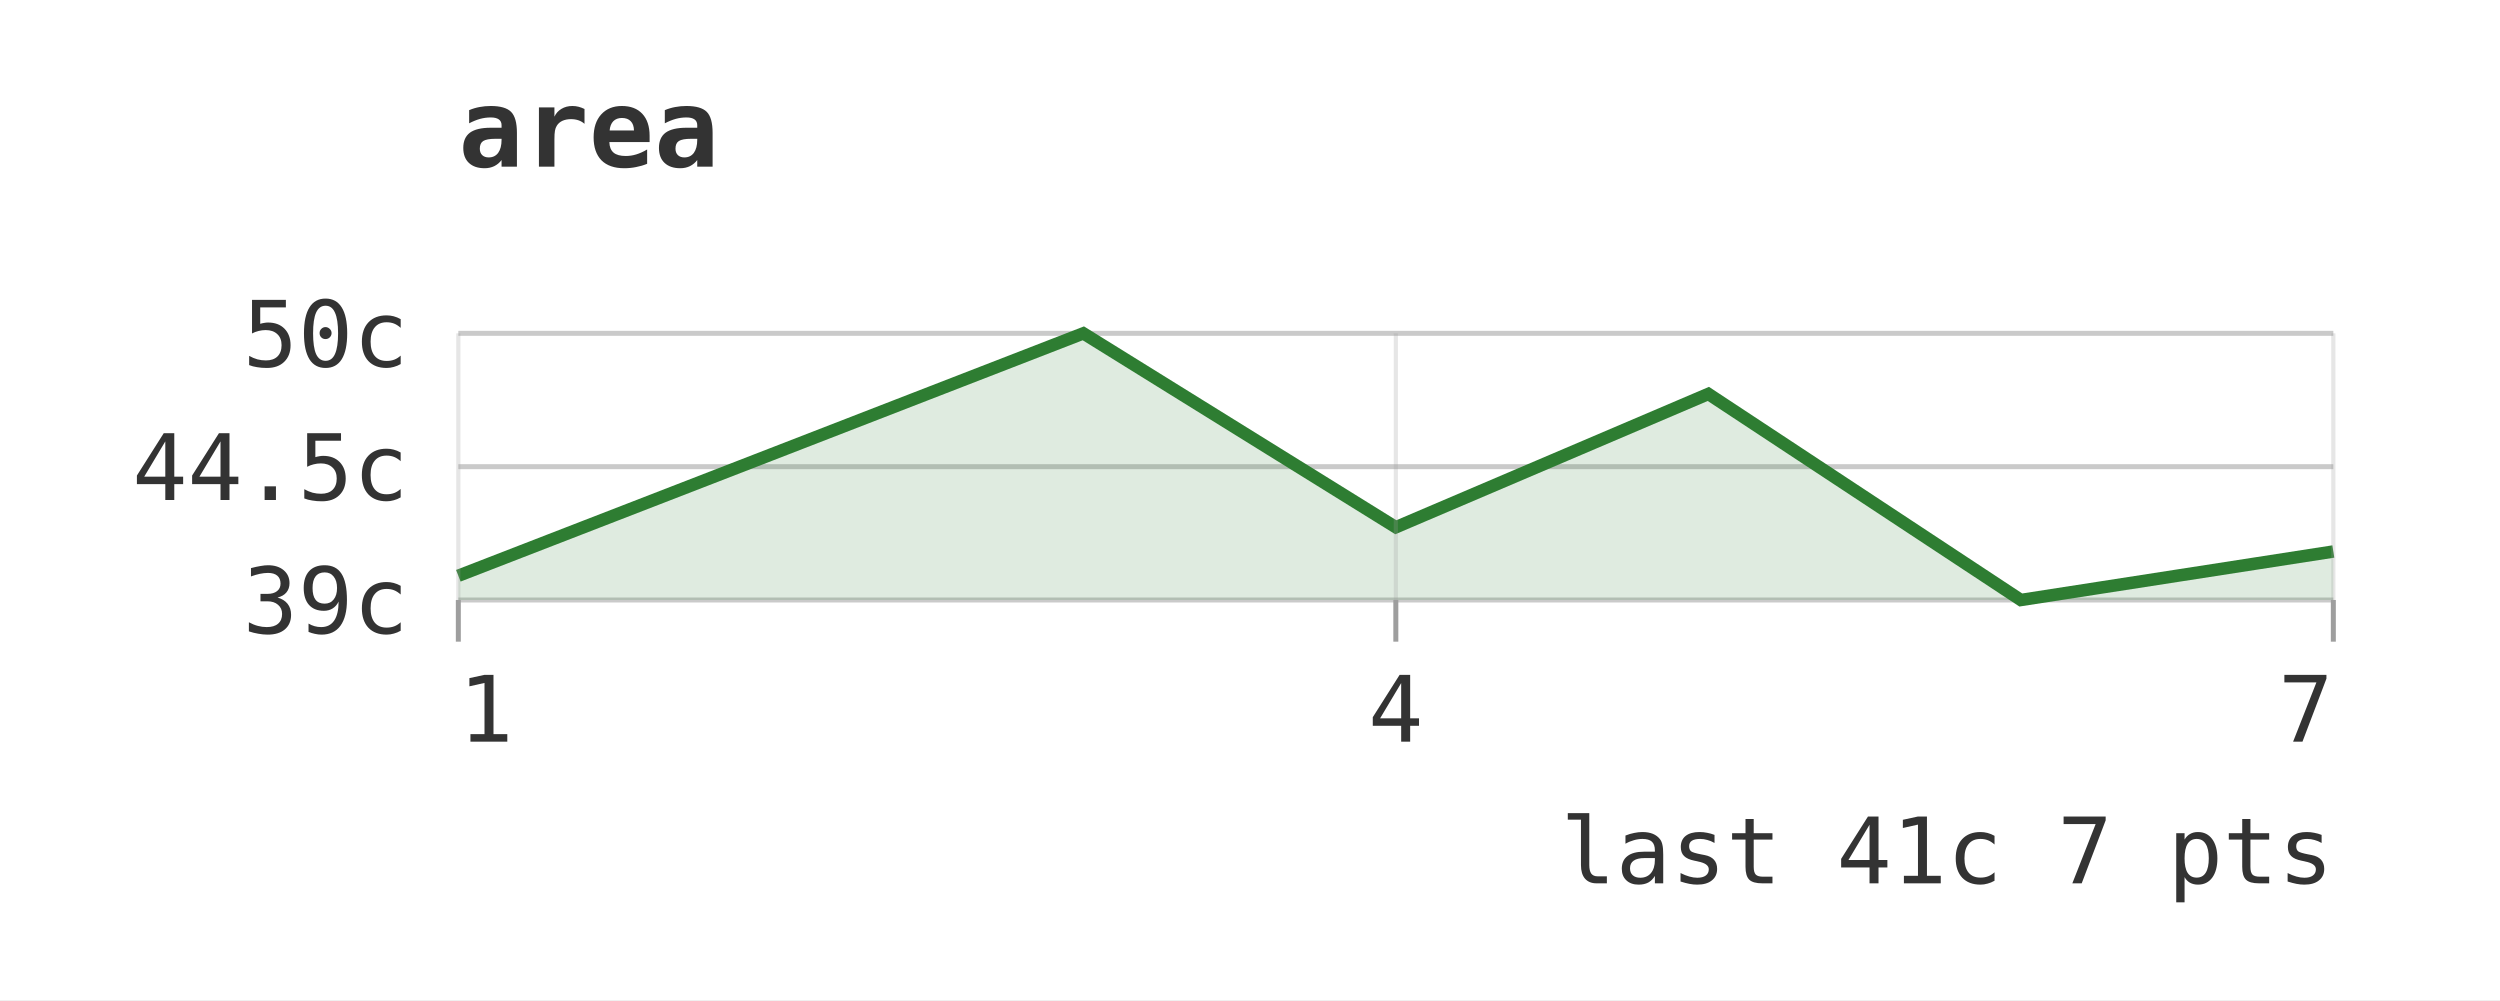
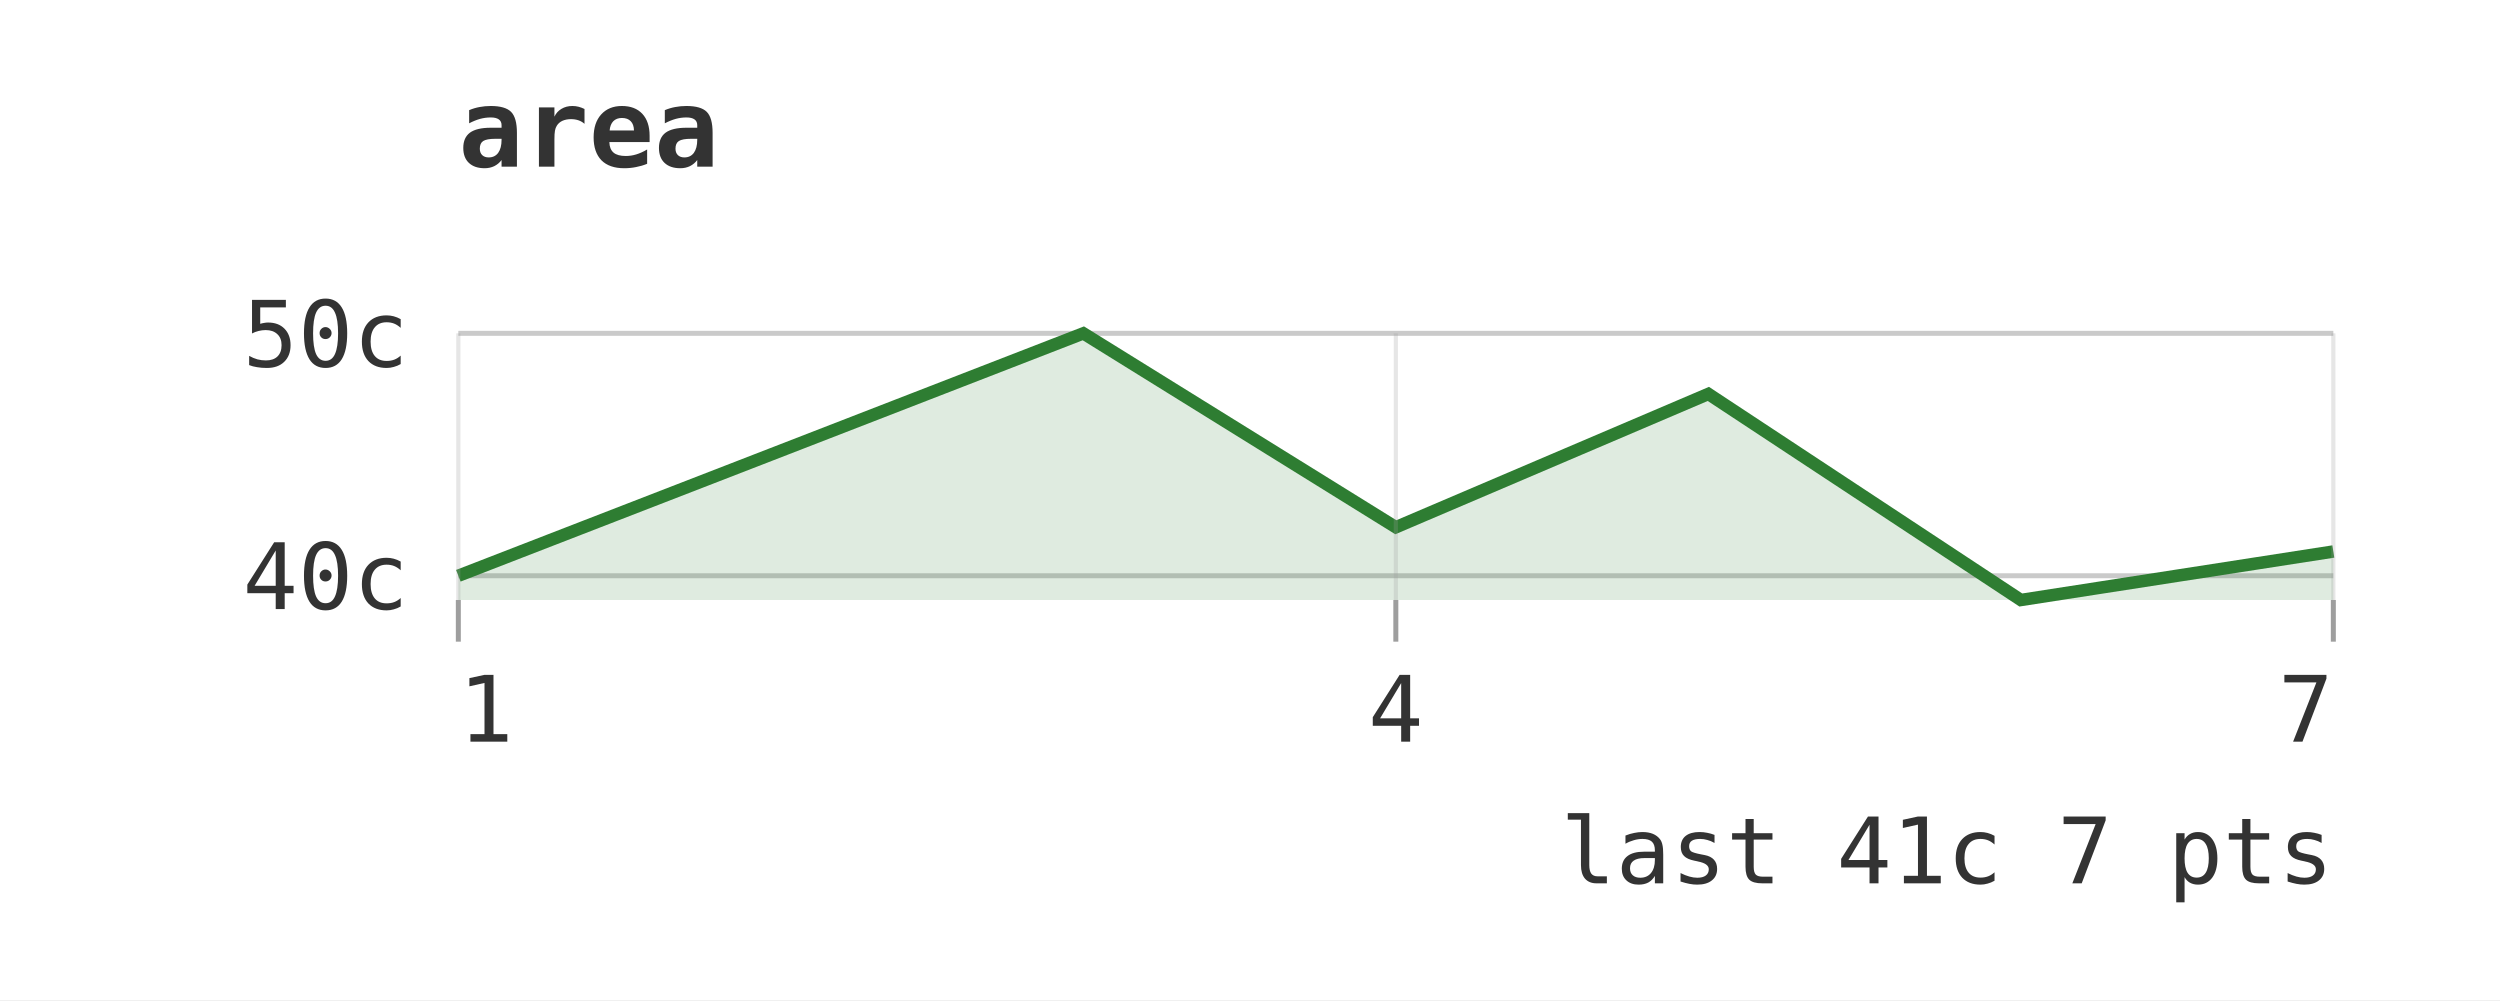
<svg xmlns="http://www.w3.org/2000/svg" width="300" height="120" version="1.1">
  <rect width="300" height="120" x="0" y="0" fill="#ffffff" />
  <text font-weight="bold" fill="#333333" text-anchor="start" font-size="13" font-family="monospace" y="20.0" x="55.0">area</text>
-   <line x1="55" x2="280" y1="72.0" y2="72.0" stroke-opacity="0.55" stroke="#9e9e9e" stroke-width="0.6" />
-   <text fill="#333333" text-anchor="end" font-size="11" font-family="monospace" y="76.0" x="49.0">39c</text>
-   <line x1="55" x2="280" y1="56.0" y2="56.0" stroke-opacity="0.55" stroke="#9e9e9e" stroke-width="0.6" />
-   <text fill="#333333" text-anchor="end" font-size="11" font-family="monospace" y="60.0" x="49.0">44.5c</text>
+   <line x1="55" x2="280" y1="69.091" y2="69.091" stroke-opacity="0.55" stroke="#9e9e9e" stroke-width="0.6" />
+   <text fill="#333333" text-anchor="end" font-size="11" font-family="monospace" y="73.09" x="49.0">40c</text>
  <line x1="55" x2="280" y1="40.0" y2="40.0" stroke-opacity="0.55" stroke="#9e9e9e" stroke-width="0.6" />
  <text fill="#333333" text-anchor="end" font-size="11" font-family="monospace" y="44.0" x="49.0">50c</text>
  <polygon points="55.0 69.09, 92.5 54.55, 130.0 40.0, 167.5 63.27, 205.0 47.27, 242.5 72.0, 280.0 66.18, 280.0 72, 55.0 72" stroke="none" fill-opacity="0.15" fill="#2e7d32" />
  <polyline points="55.0 69.09, 92.5 54.55, 130.0 40.0, 167.5 63.27, 205.0 47.27, 242.5 72.0, 280.0 66.18" stroke="#2e7d32" fill="none" stroke-width="1.5" />
  <g>
    <circle cx="55.0" cy="69.091" r="4" pointer-events="all" stroke="none" fill="transparent" />
  </g>
  <g>
    <circle cx="92.5" cy="54.545" r="4" pointer-events="all" stroke="none" fill="transparent" />
  </g>
  <g>
    <circle cx="130.0" cy="40.0" r="4" pointer-events="all" stroke="none" fill="transparent" />
  </g>
  <g>
    <circle cx="167.5" cy="63.273" r="4" pointer-events="all" stroke="none" fill="transparent" />
  </g>
  <g>
    <circle cx="205.0" cy="47.273" r="4" pointer-events="all" stroke="none" fill="transparent" />
  </g>
  <g>
    <circle cx="242.5" cy="72.0" r="4" pointer-events="all" stroke="none" fill="transparent" />
  </g>
  <g>
    <circle cx="280.0" cy="66.182" r="4" pointer-events="all" stroke="none" fill="transparent" />
  </g>
  <line x1="55.0" x2="55.0" y1="40" y2="72" stroke-opacity="0.25" stroke="#9e9e9e" stroke-width="0.5" />
  <line x1="55.0" x2="55.0" y1="72" y2="77" stroke="#9e9e9e" stroke-width="0.6" />
  <text fill="#333333" text-anchor="start" font-size="11" font-family="monospace" y="89.0" x="55.0">1</text>
  <line x1="167.5" x2="167.5" y1="40" y2="72" stroke-opacity="0.25" stroke="#9e9e9e" stroke-width="0.5" />
  <line x1="167.5" x2="167.5" y1="72" y2="77" stroke="#9e9e9e" stroke-width="0.6" />
  <text fill="#333333" text-anchor="middle" font-size="11" font-family="monospace" y="89.0" x="167.5">4</text>
  <line x1="280.0" x2="280.0" y1="40" y2="72" stroke-opacity="0.25" stroke="#9e9e9e" stroke-width="0.5" />
  <line x1="280.0" x2="280.0" y1="72" y2="77" stroke="#9e9e9e" stroke-width="0.6" />
  <text fill="#333333" text-anchor="end" font-size="11" font-family="monospace" y="89.0" x="280.0">7</text>
  <text fill="#333333" text-anchor="end" font-size="11" font-family="monospace" y="106.0" x="280.0">last 41c   7 pts</text>
</svg>
